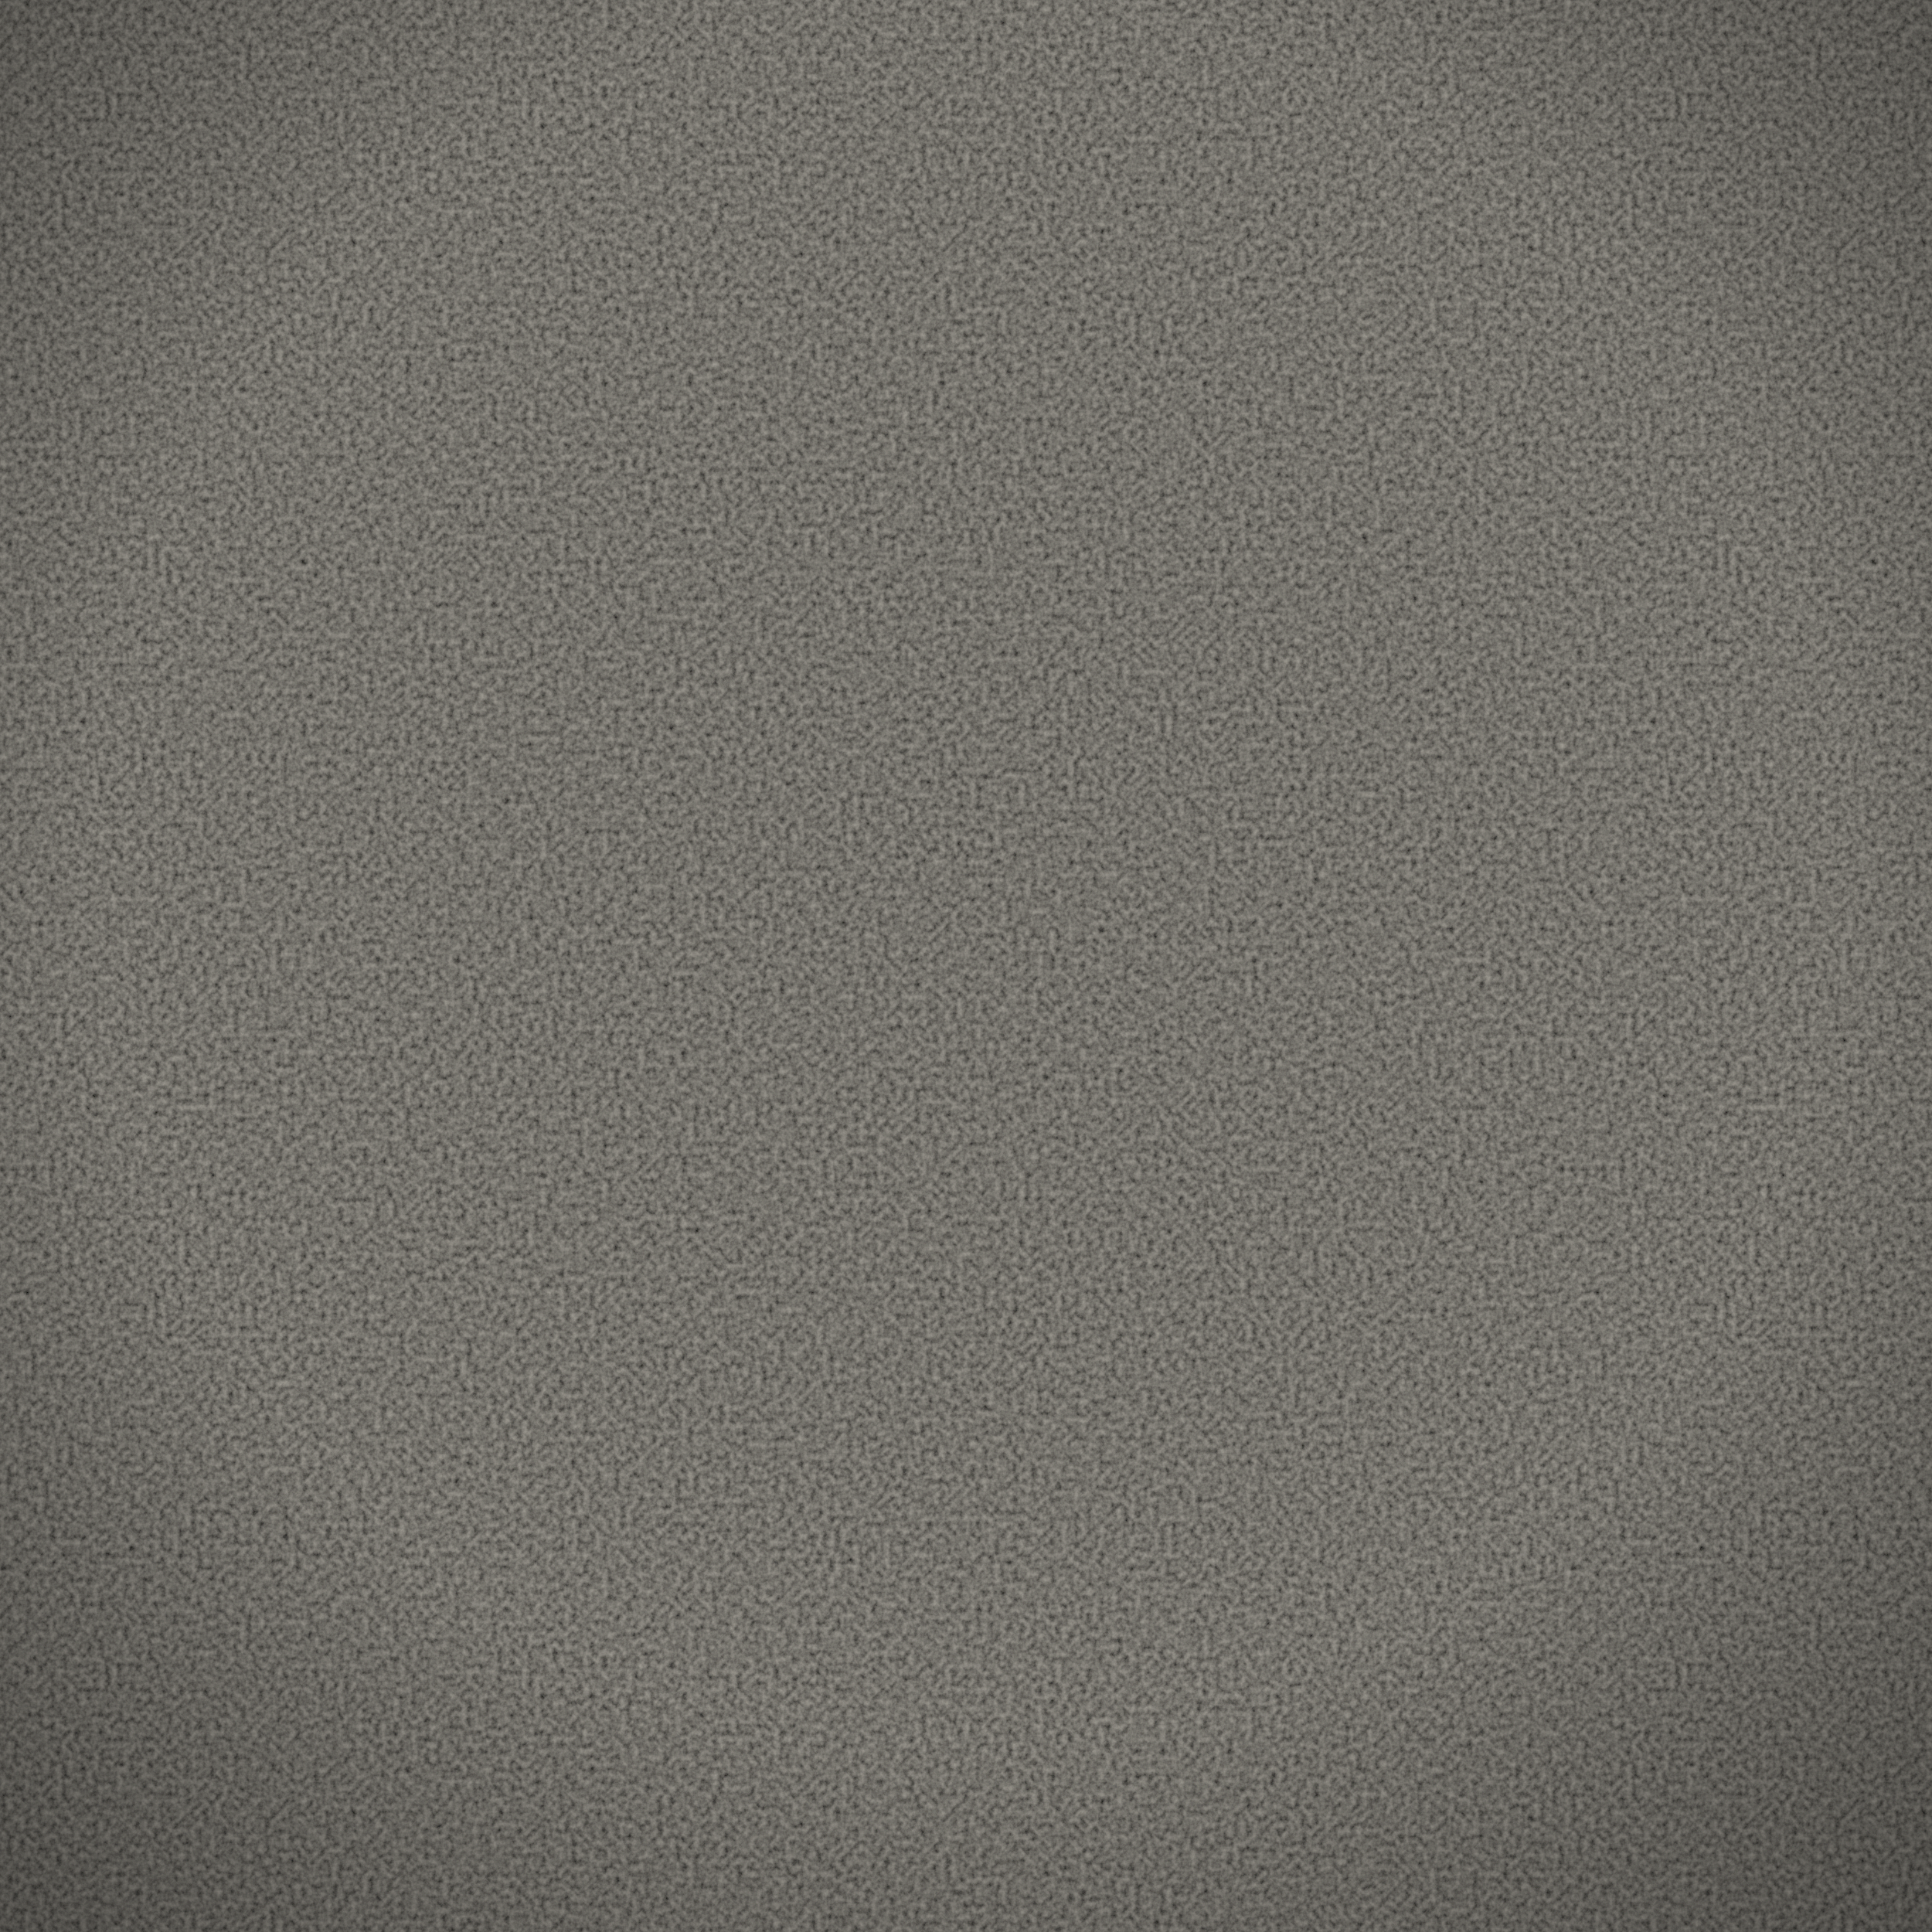
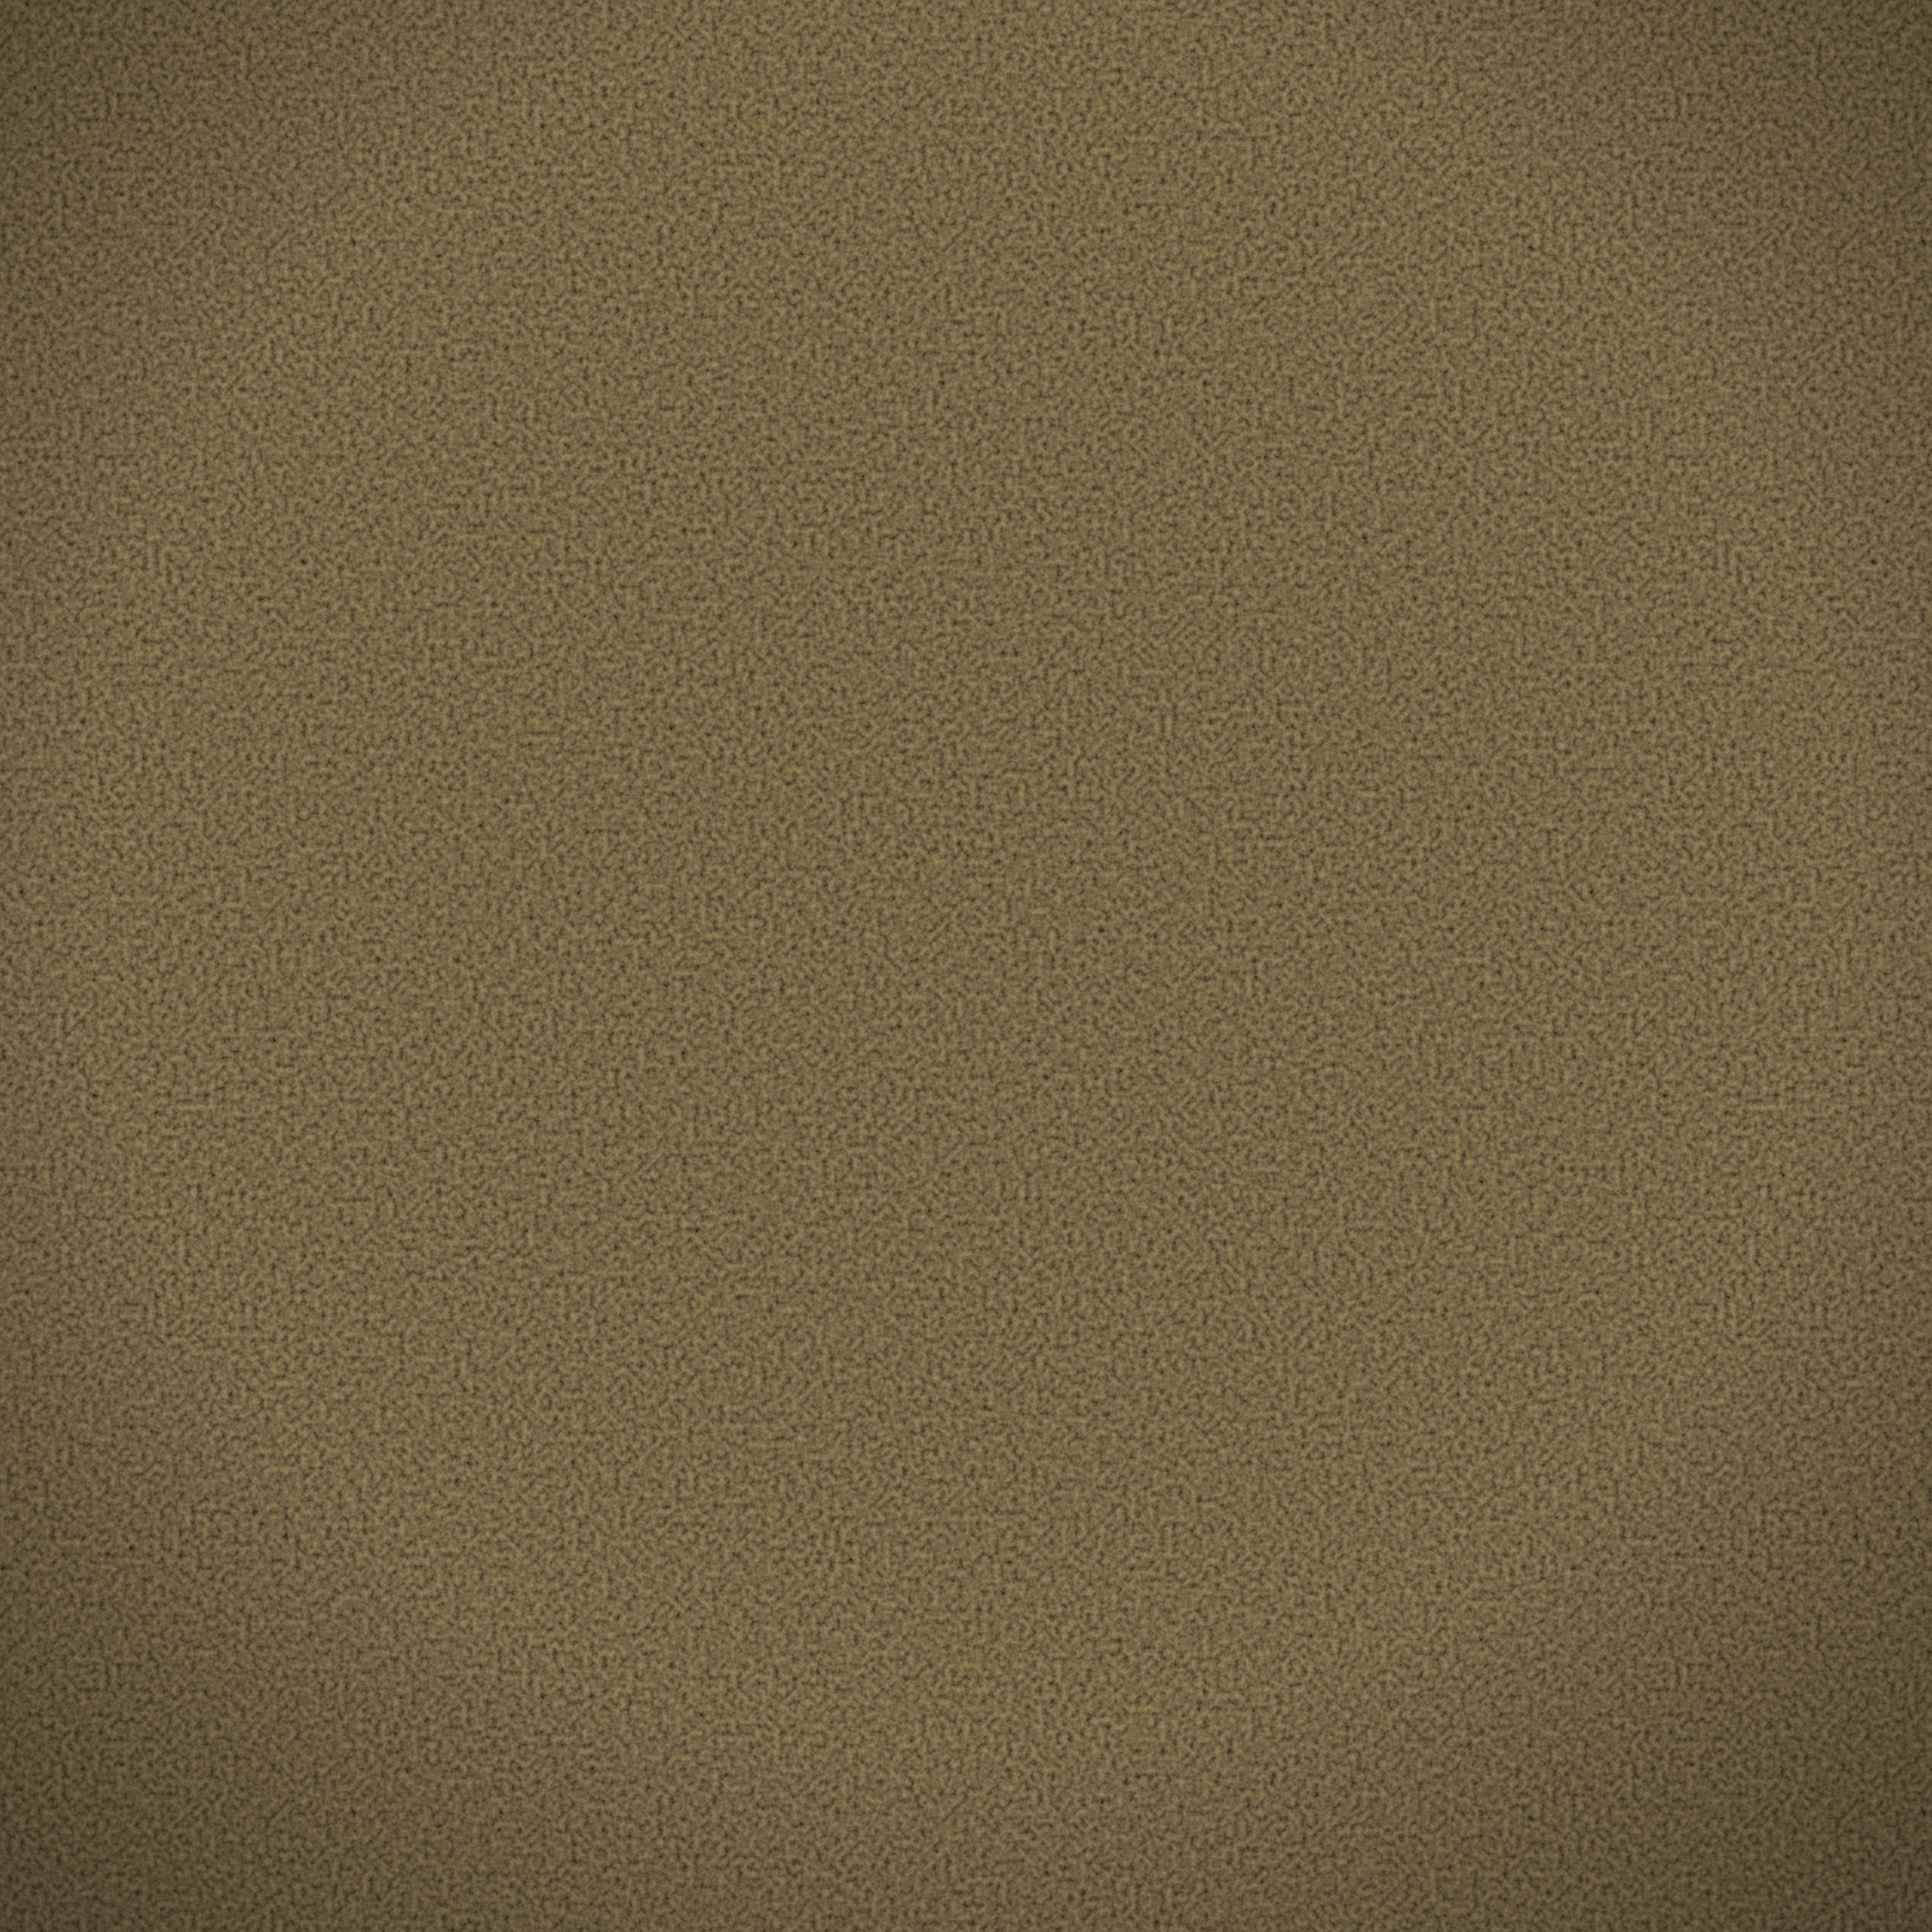
<svg xmlns="http://www.w3.org/2000/svg" viewBox="0 0 900 900" width="900" height="900">
  <defs>
    <filter id="tex-mat2" x="-10%" y="-10%" width="120%" height="120%">
      <feTurbulence type="fractalNoise" baseFrequency="0.35" numOctaves="4" seed="302" stitchTiles="stitch" result="n" />
-       <feColorMatrix in="n" type="matrix" values="0 0 0 0 0.85  0 0 0 0 0.83  0 0 0 0 0.78  0 0 0 0.5 0" result="nc" />
+       <feColorMatrix in="n" type="matrix" values="0 0 0 0 0.86  0 0 0 0 0.74  0 0 0 0 0.5  0 0 0 0.5 0" result="nc" />
      <feComposite in="nc" in2="SourceGraphic" operator="in" result="tinted" />
      <feBlend in="SourceGraphic" in2="tinted" mode="soft-light" />
    </filter>
    <radialGradient id="vig-mat2" cx="50%" cy="45%" r="75%">
      <stop offset="60%" stop-color="#000000" stop-opacity="0" />
      <stop offset="100%" stop-color="#000000" stop-opacity="0.35" />
    </radialGradient>
  </defs>
-   <rect width="900" height="900" fill="#171514" />
+   <rect width="900" height="900" fill="#241a14" />
  <rect width="900" height="900" filter="url(#tex-mat2)" />
  <g />
  <rect width="900" height="900" fill="url(#vig-mat2)" />
</svg>
